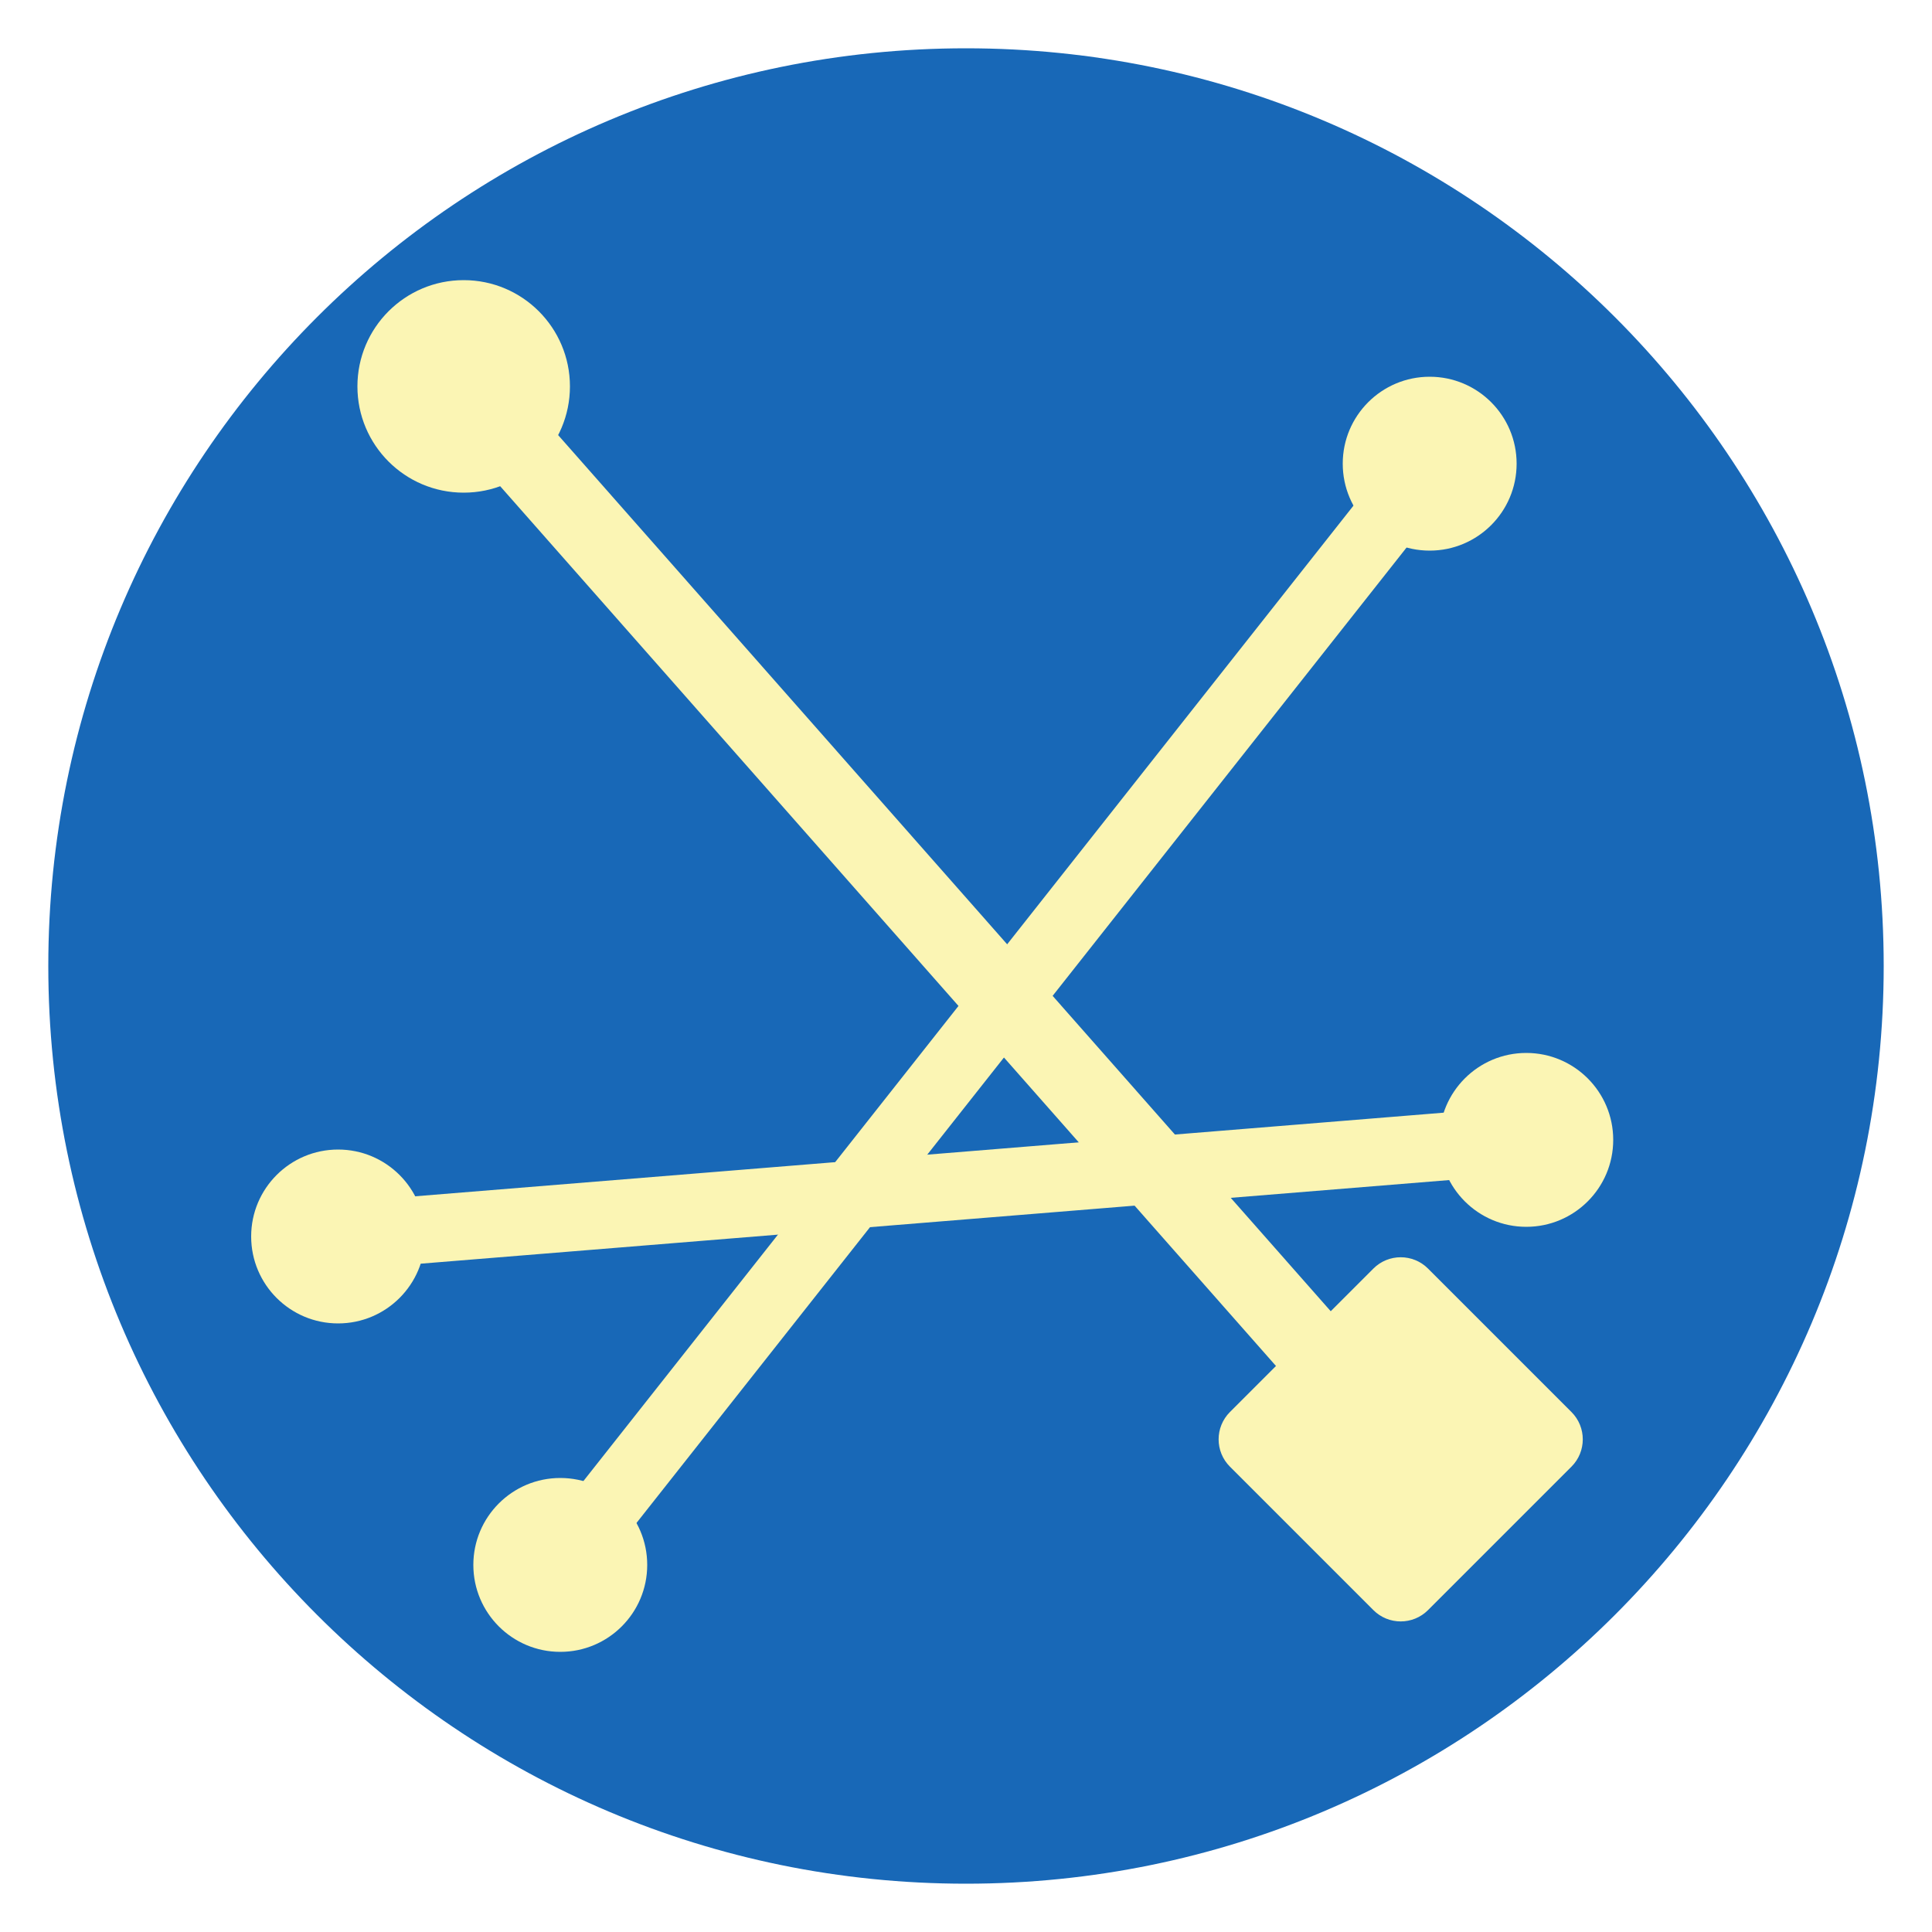
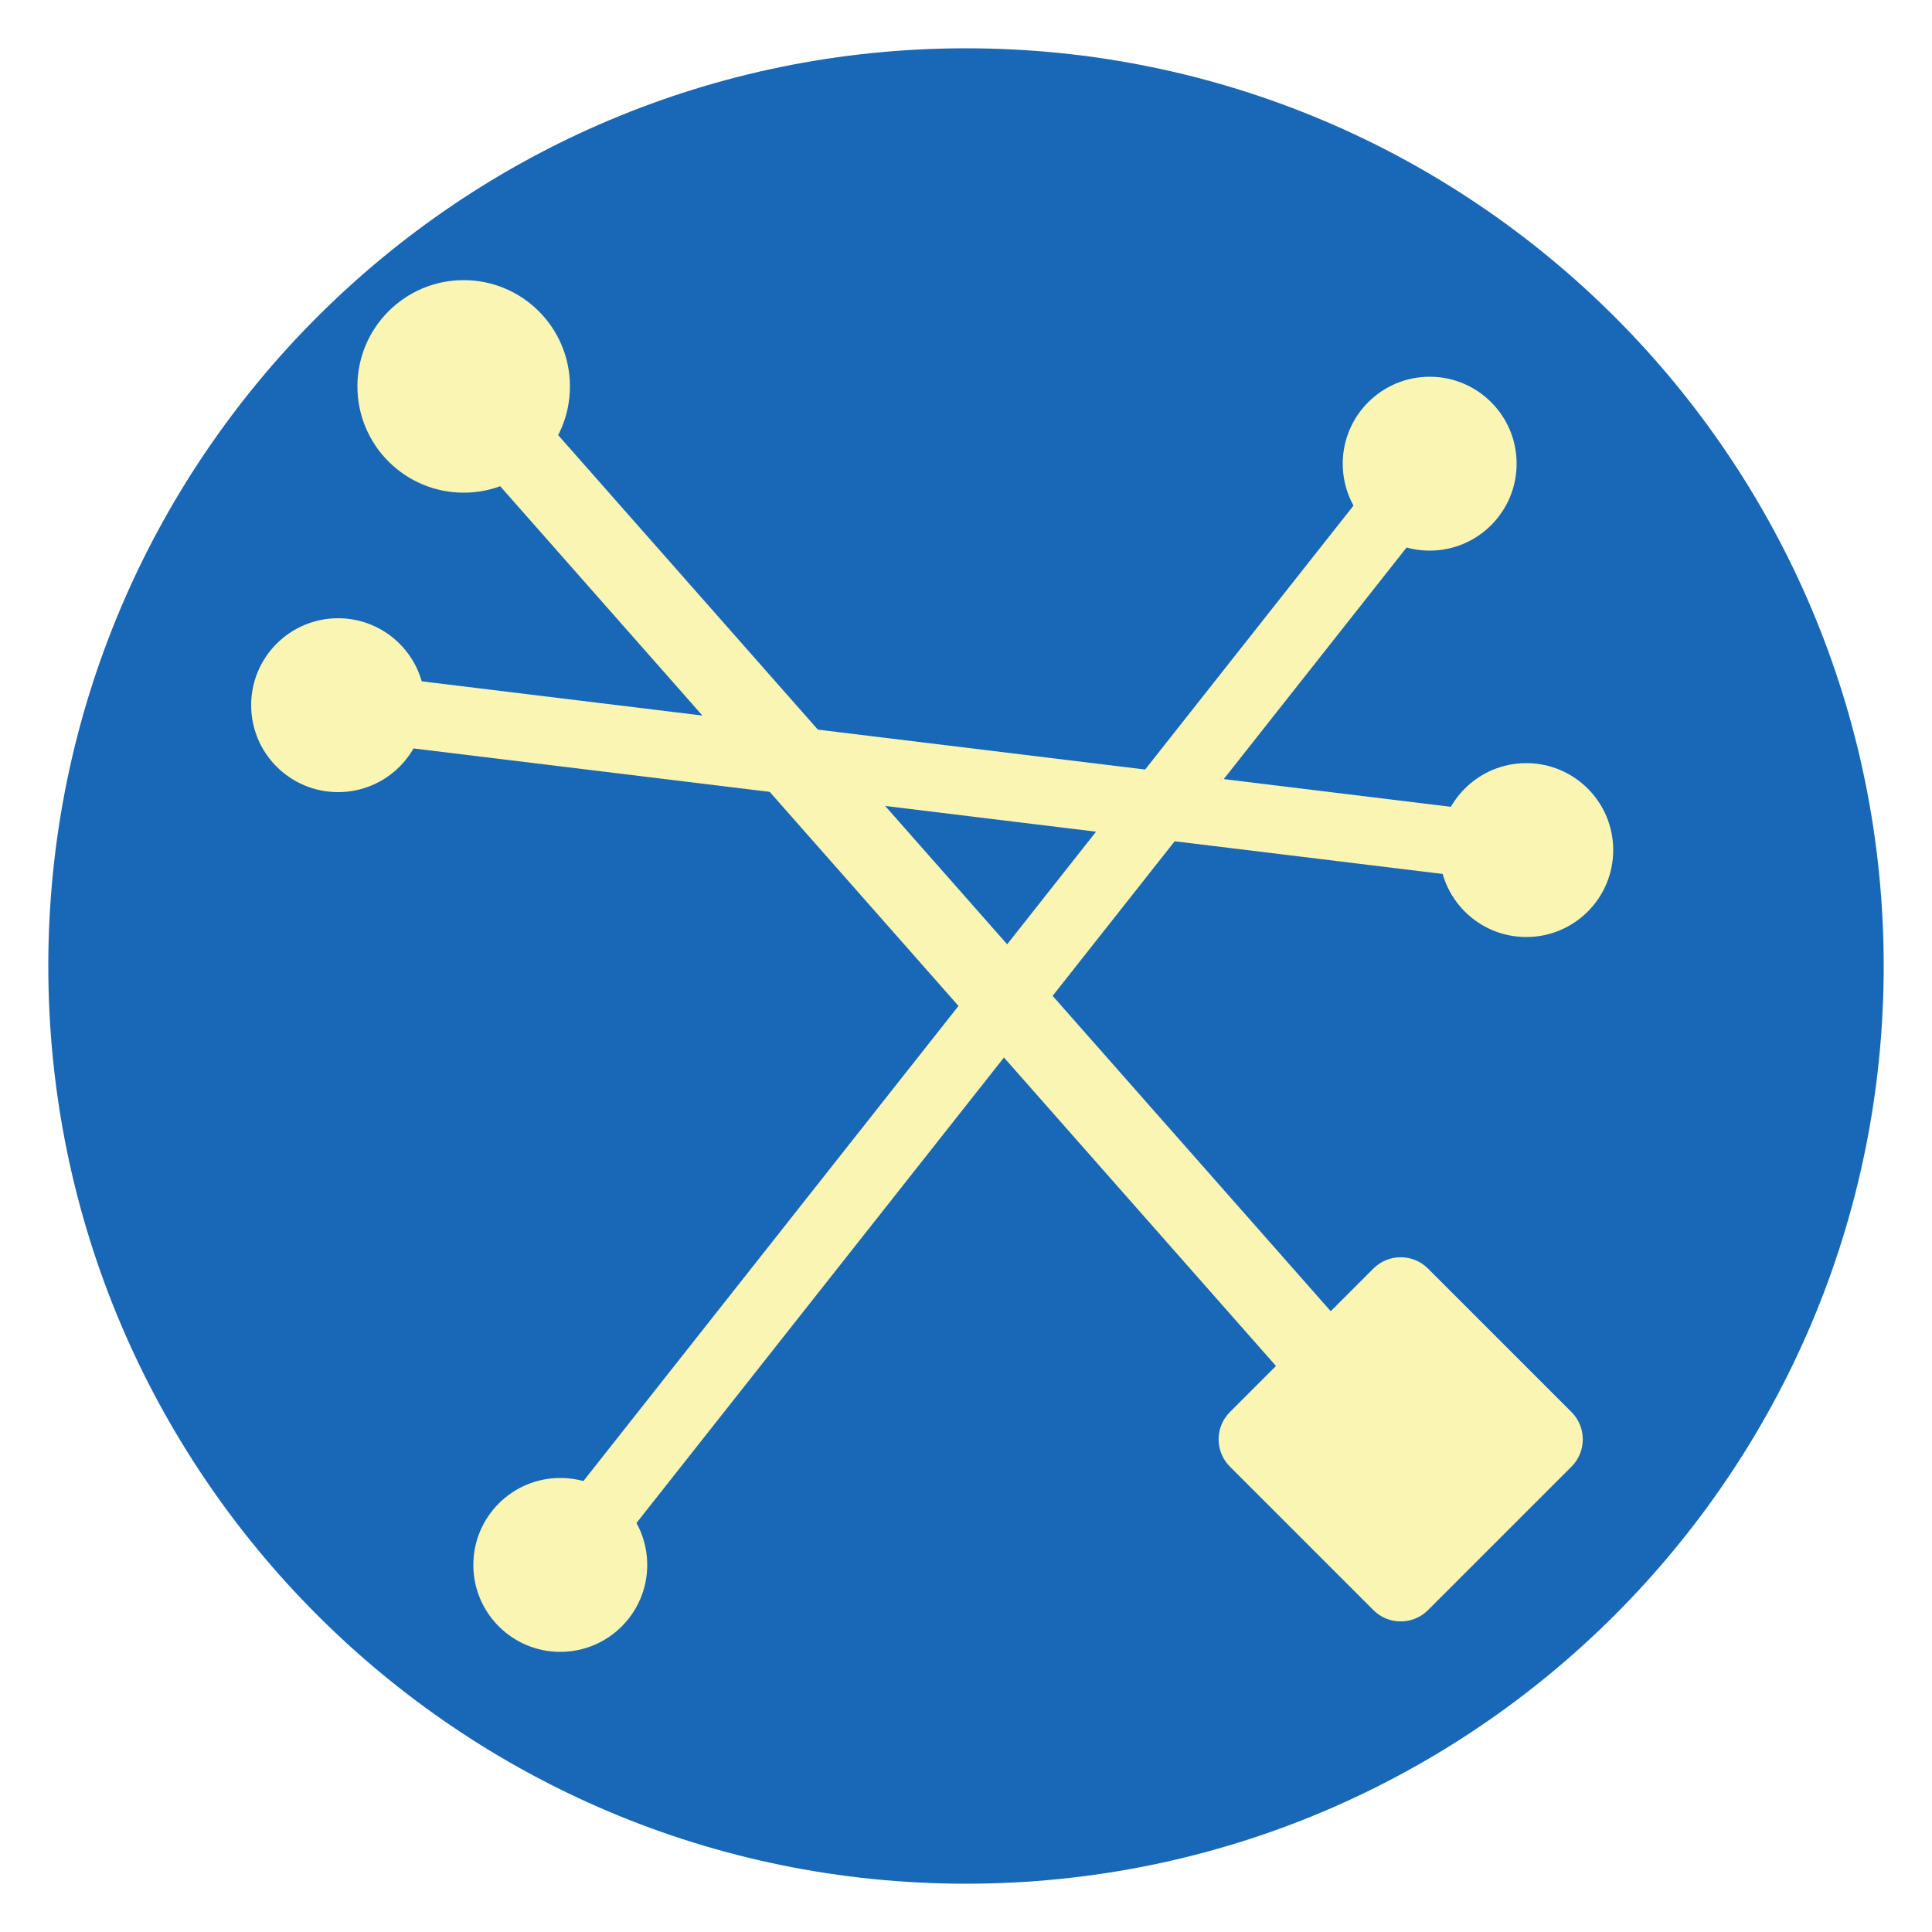
<svg xmlns="http://www.w3.org/2000/svg" viewBox="0 0 200 200">
  <circle cx="100" cy="100" r="95" fill="#1868B7" />
  <line x1="48" y1="40" x2="145" y2="150" stroke="#FBF5B4" stroke-width="8" stroke-linecap="round" />
-   <line x1="35" y1="128" x2="158" y2="118" stroke="#FBF5B4" stroke-width="7" stroke-linecap="round" />
+   <line x1="35" y1="73" x2="158" y2="88" stroke="#FBF5B4" stroke-width="7" stroke-linecap="round" />
  <line x1="58" y1="162" x2="148" y2="48" stroke="#FBF5B4" stroke-width="7" stroke-linecap="round" />
  <circle cx="48" cy="40" r="11" fill="#FBF5B4" />
-   <circle cx="35" cy="128" r="9" fill="#FBF5B4" />
-   <circle cx="158" cy="118" r="9" fill="#FBF5B4" />
+   <circle cx="35" cy="73" r="9" fill="#FBF5B4" />
+   <circle cx="158" cy="88" r="9" fill="#FBF5B4" />
  <circle cx="58" cy="162" r="9" fill="#FBF5B4" />
  <circle cx="148" cy="48" r="9" fill="#FBF5B4" />
  <rect x="130.5" y="134.5" width="29" height="29" rx="4" fill="#FBF5B4" transform="rotate(45 145 149)" />
</svg>
